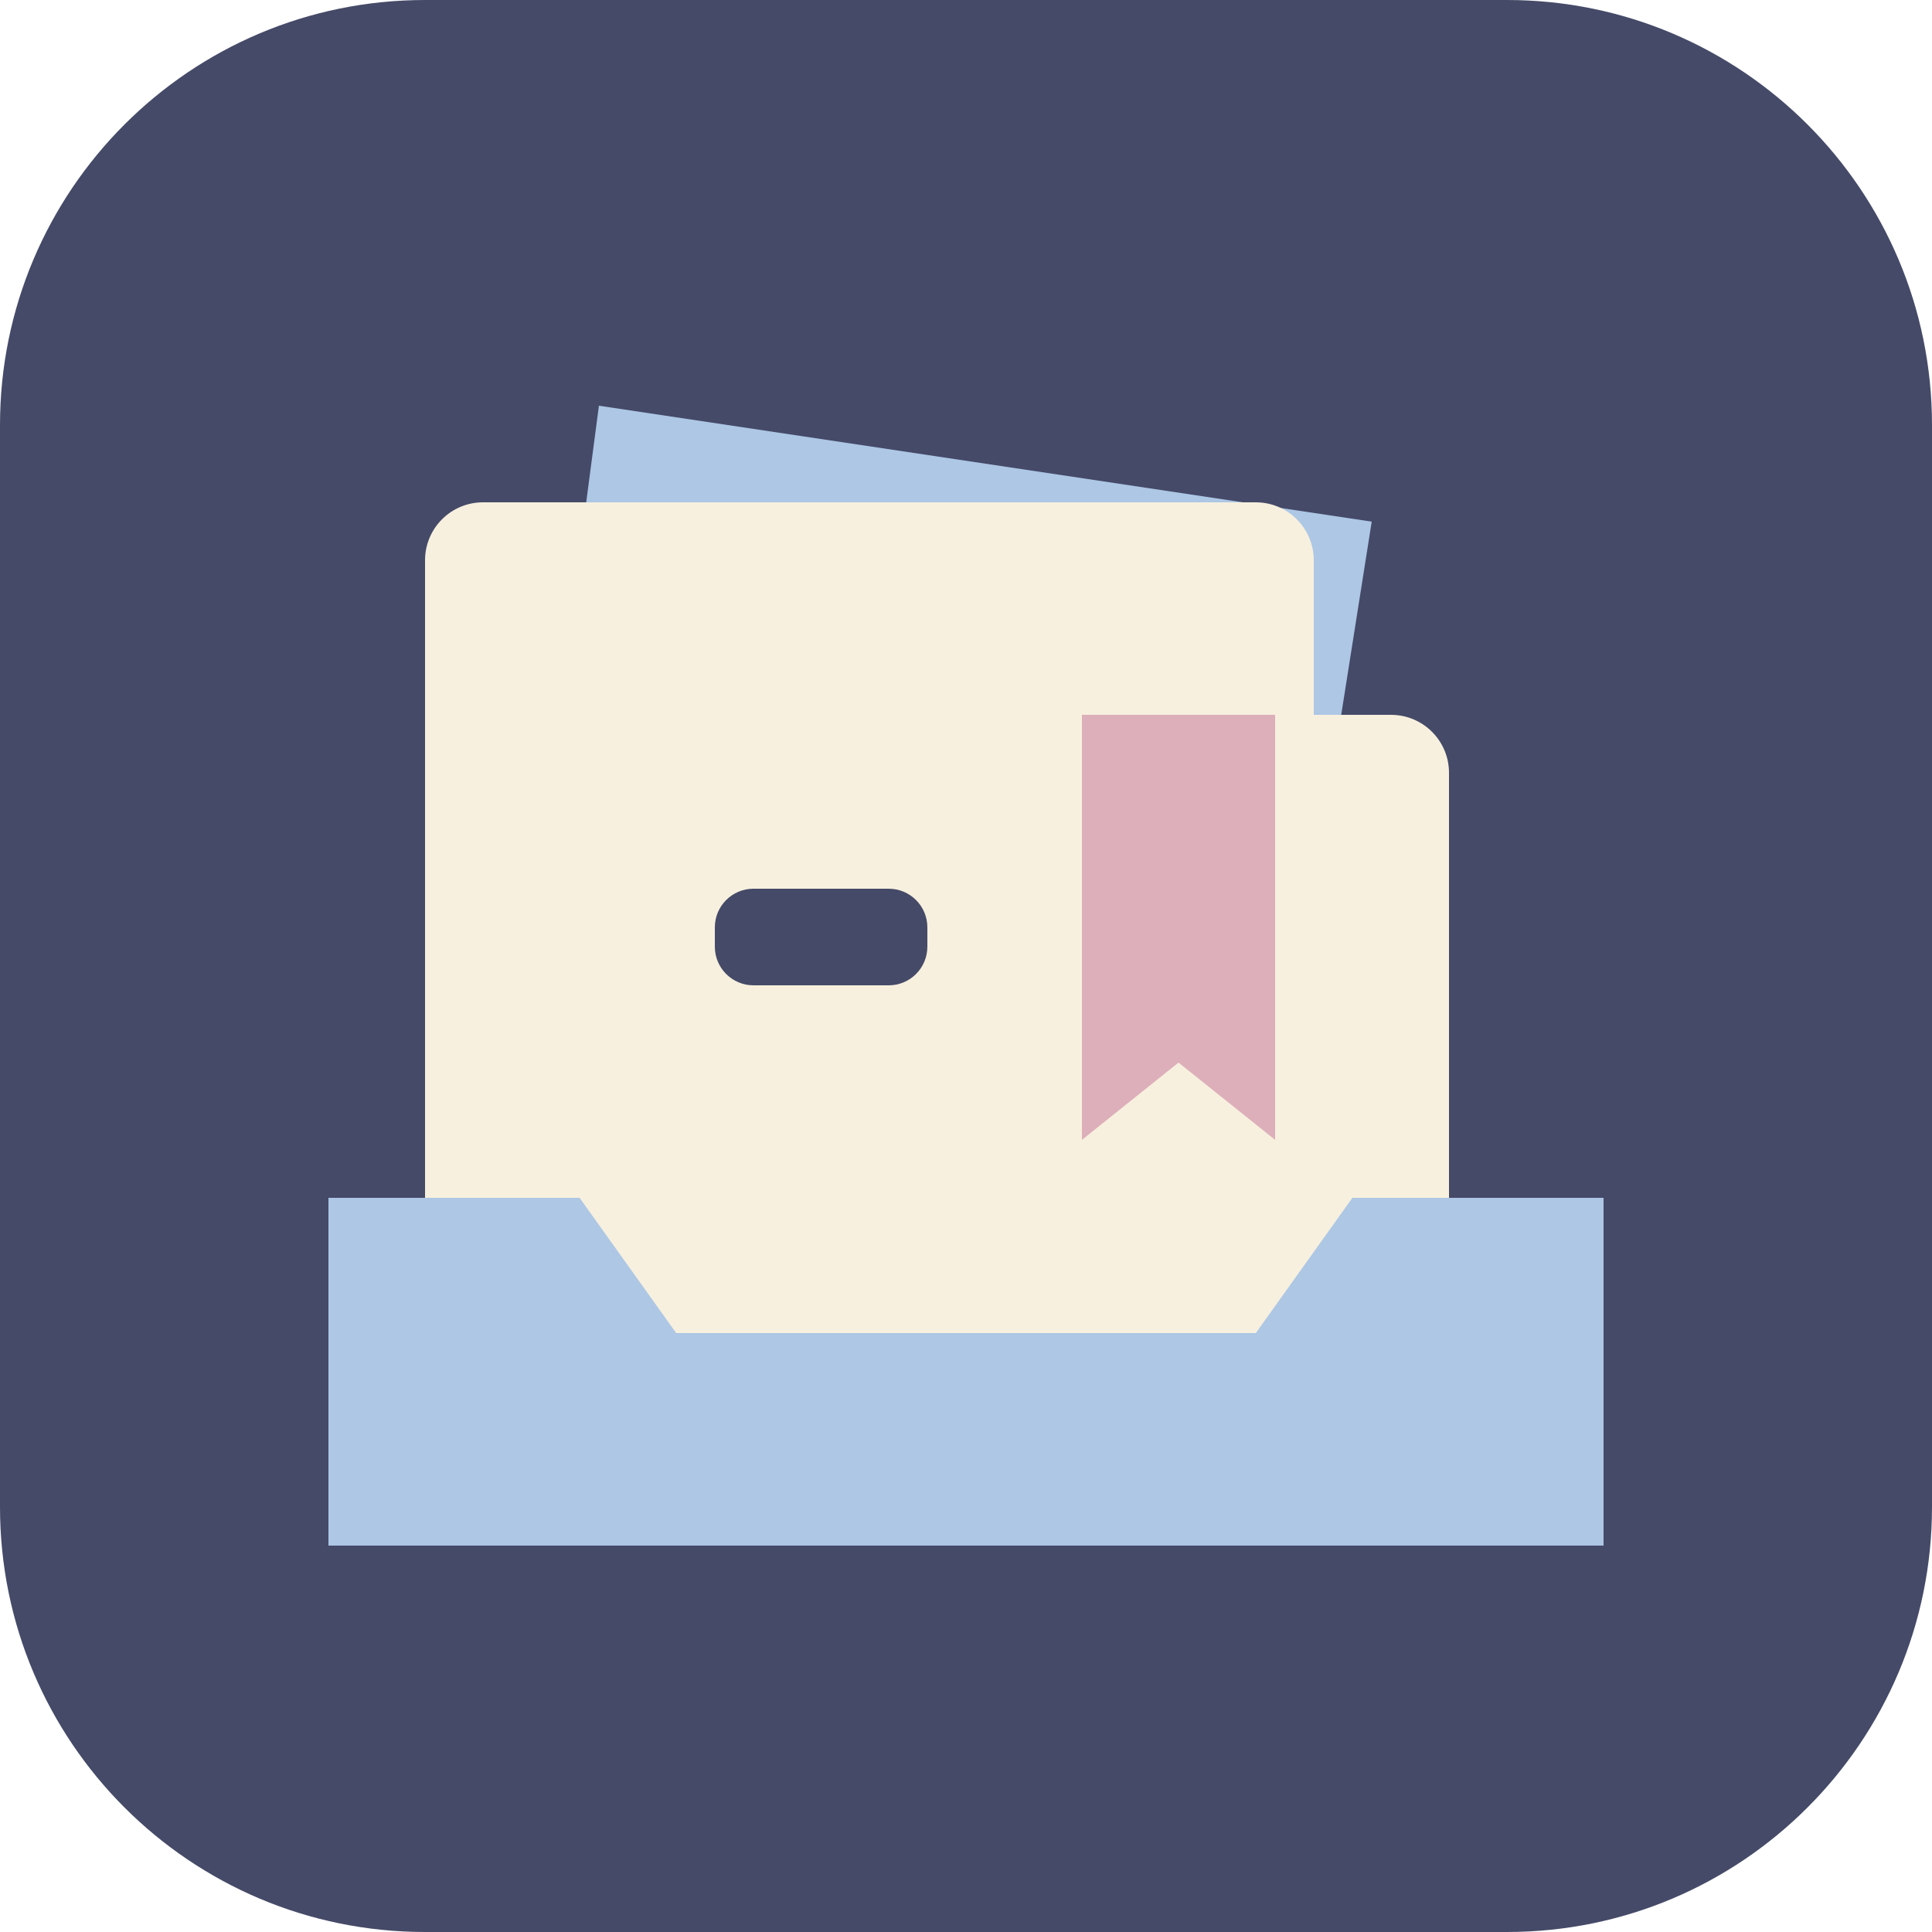
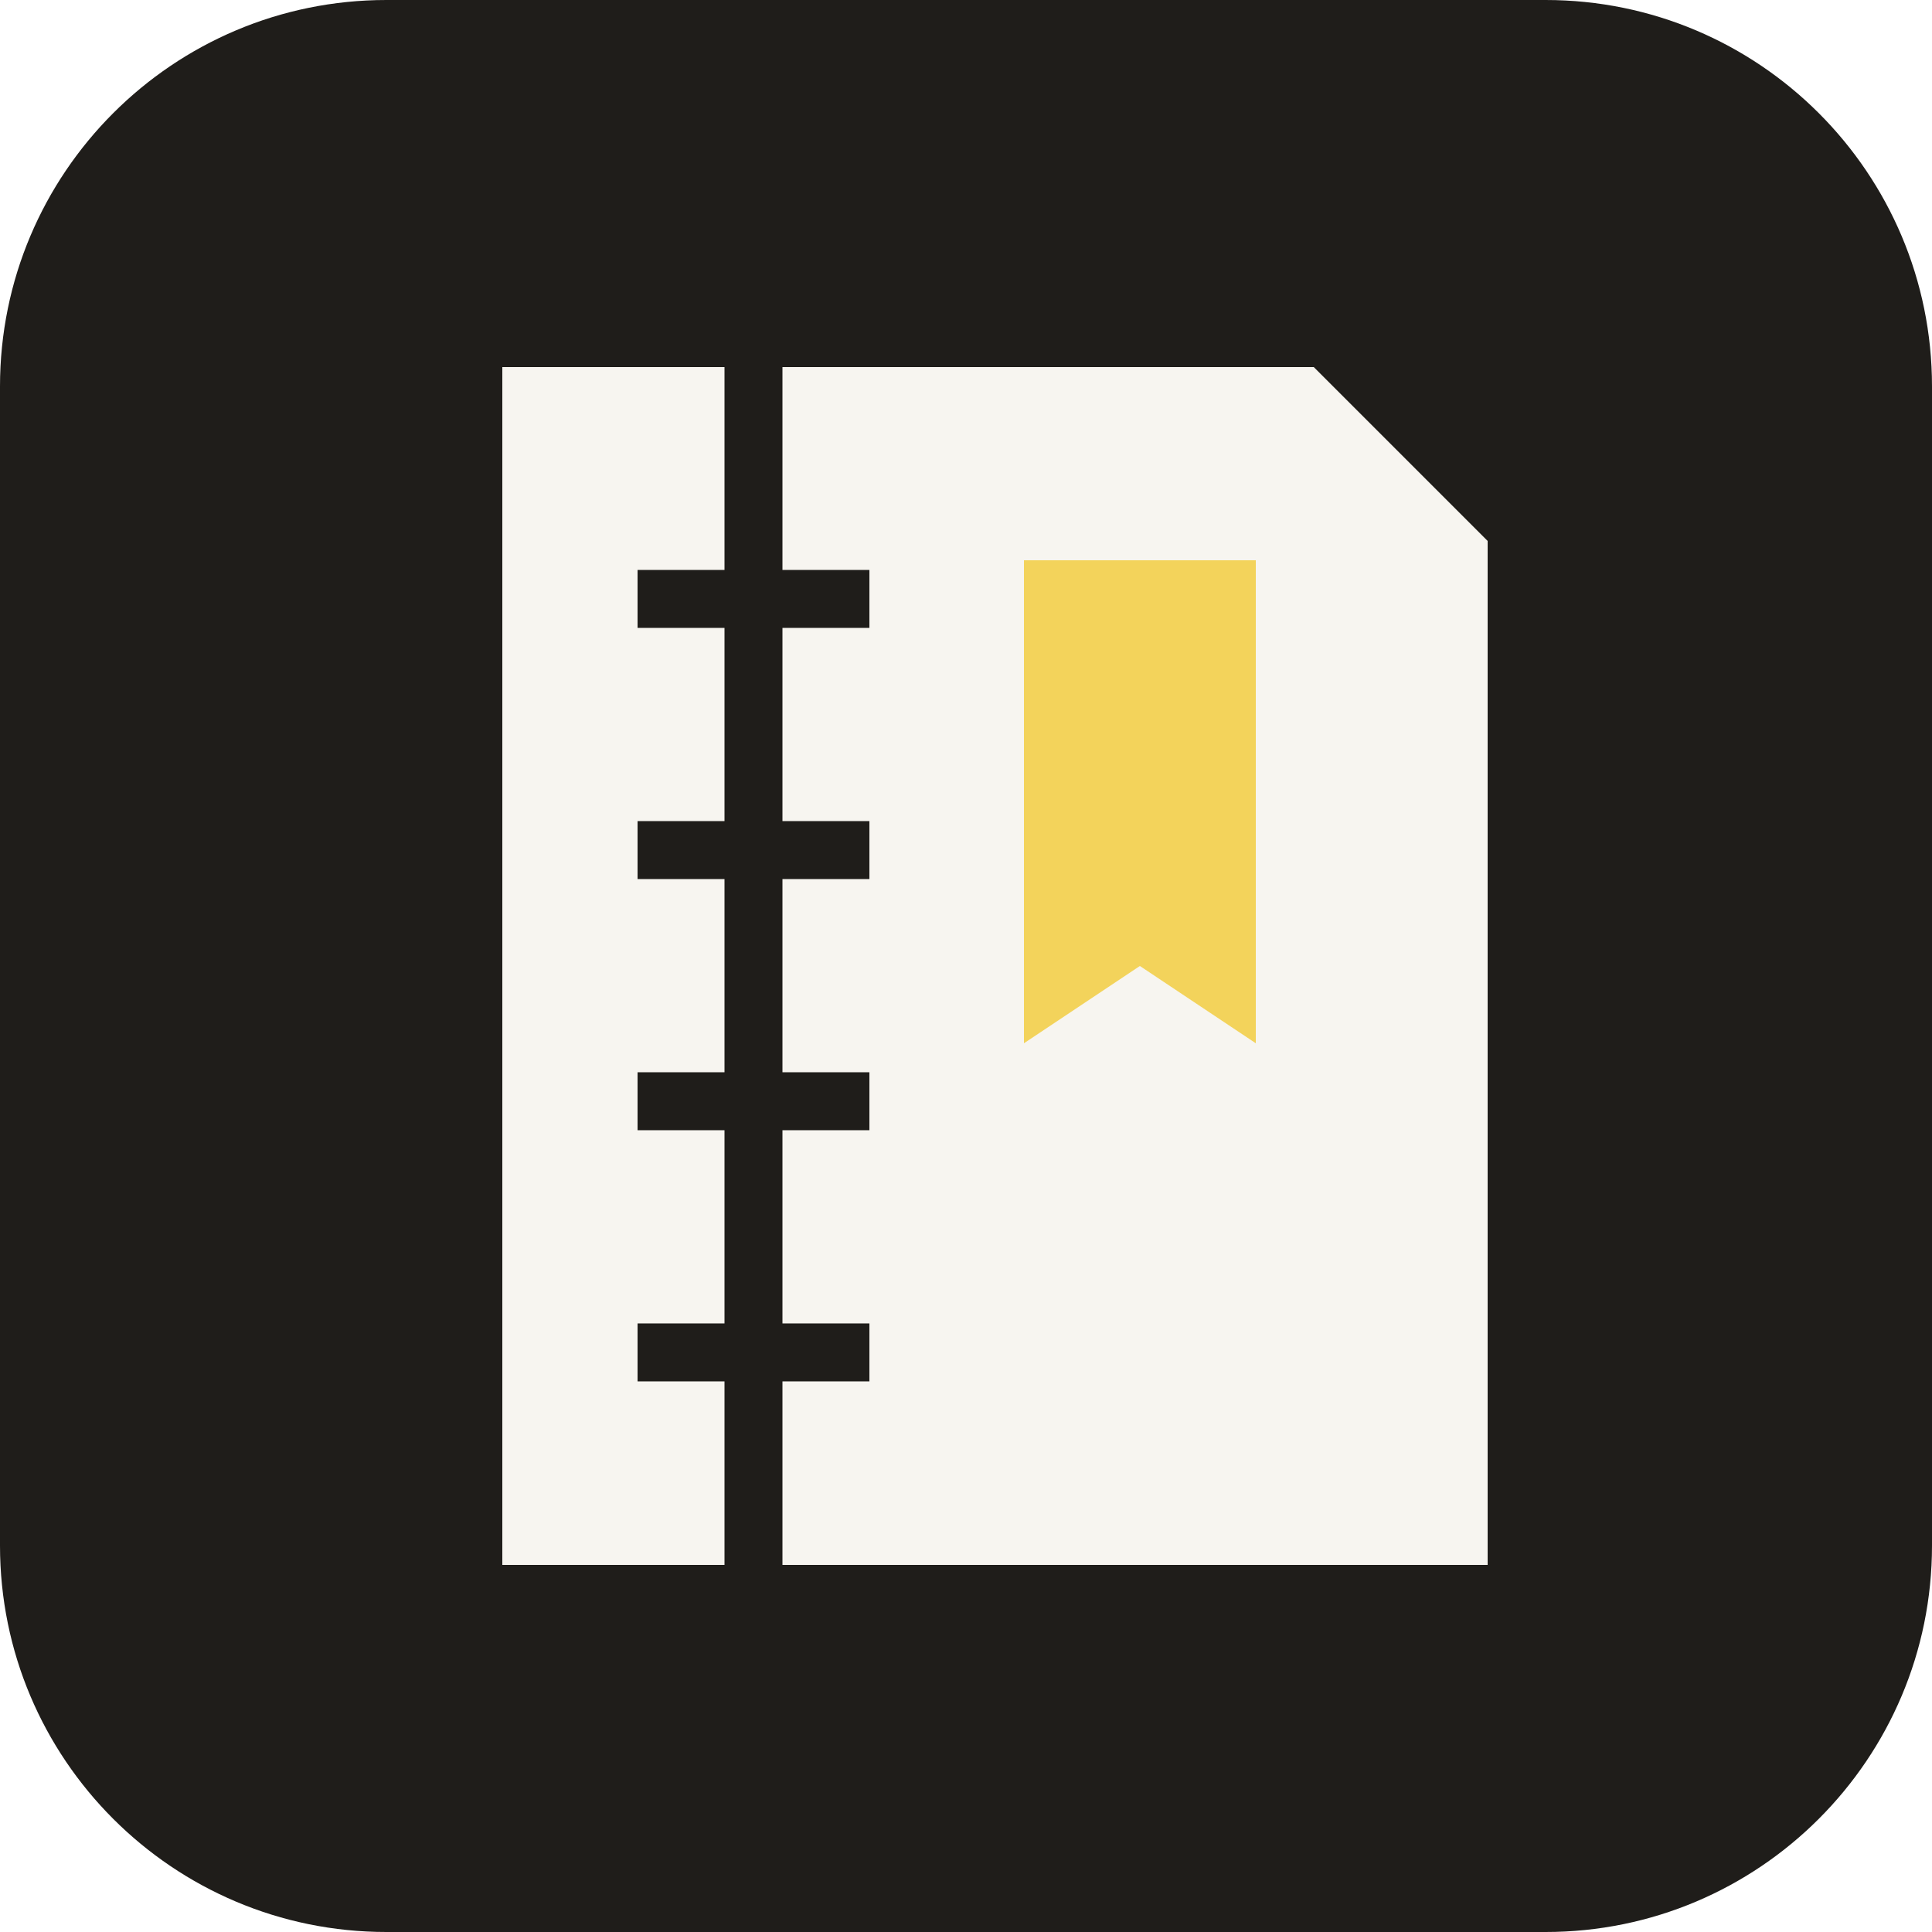
<svg xmlns="http://www.w3.org/2000/svg" width="100" height="100" viewBox="0 0 100 100">
-   <rect x="0" y="0" width="100" height="100" rx="22" fill="#454A68" />
-   <path d="m31 21 40 6-6 38-39-6Z" fill="#ADC7E5" />
-   <rect x="22" y="26" width="46" height="41" rx="3" fill="#F7F0DE" />
-   <rect x="30" y="37" width="45" height="34" rx="3" fill="#F7F0DE" />
-   <path d="M56 37h10v22l-5-4-5 4Z" fill="#DDAFBA" />
-   <rect x="37" y="46" width="11" height="5" rx="2" fill="#454A68" />
-   <path d="M17 62h13l5 7h30l5-7h13v18H17Z" fill="#ADC7E5" />
+   <rect width="100" height="100" rx="20" fill="#1f1d1a" />
+   <path d="M26 19h42l9 9v53H26z" fill="#f7f5f0" />
+   <path d="M39 19v62M33 31h12M33 44h12M33 57h12M33 70h12" stroke="#1f1d1a" stroke-width="3" />
+   <path d="M53 29h12v25l-6-4-6 4z" fill="#f3d35b" />
</svg>
